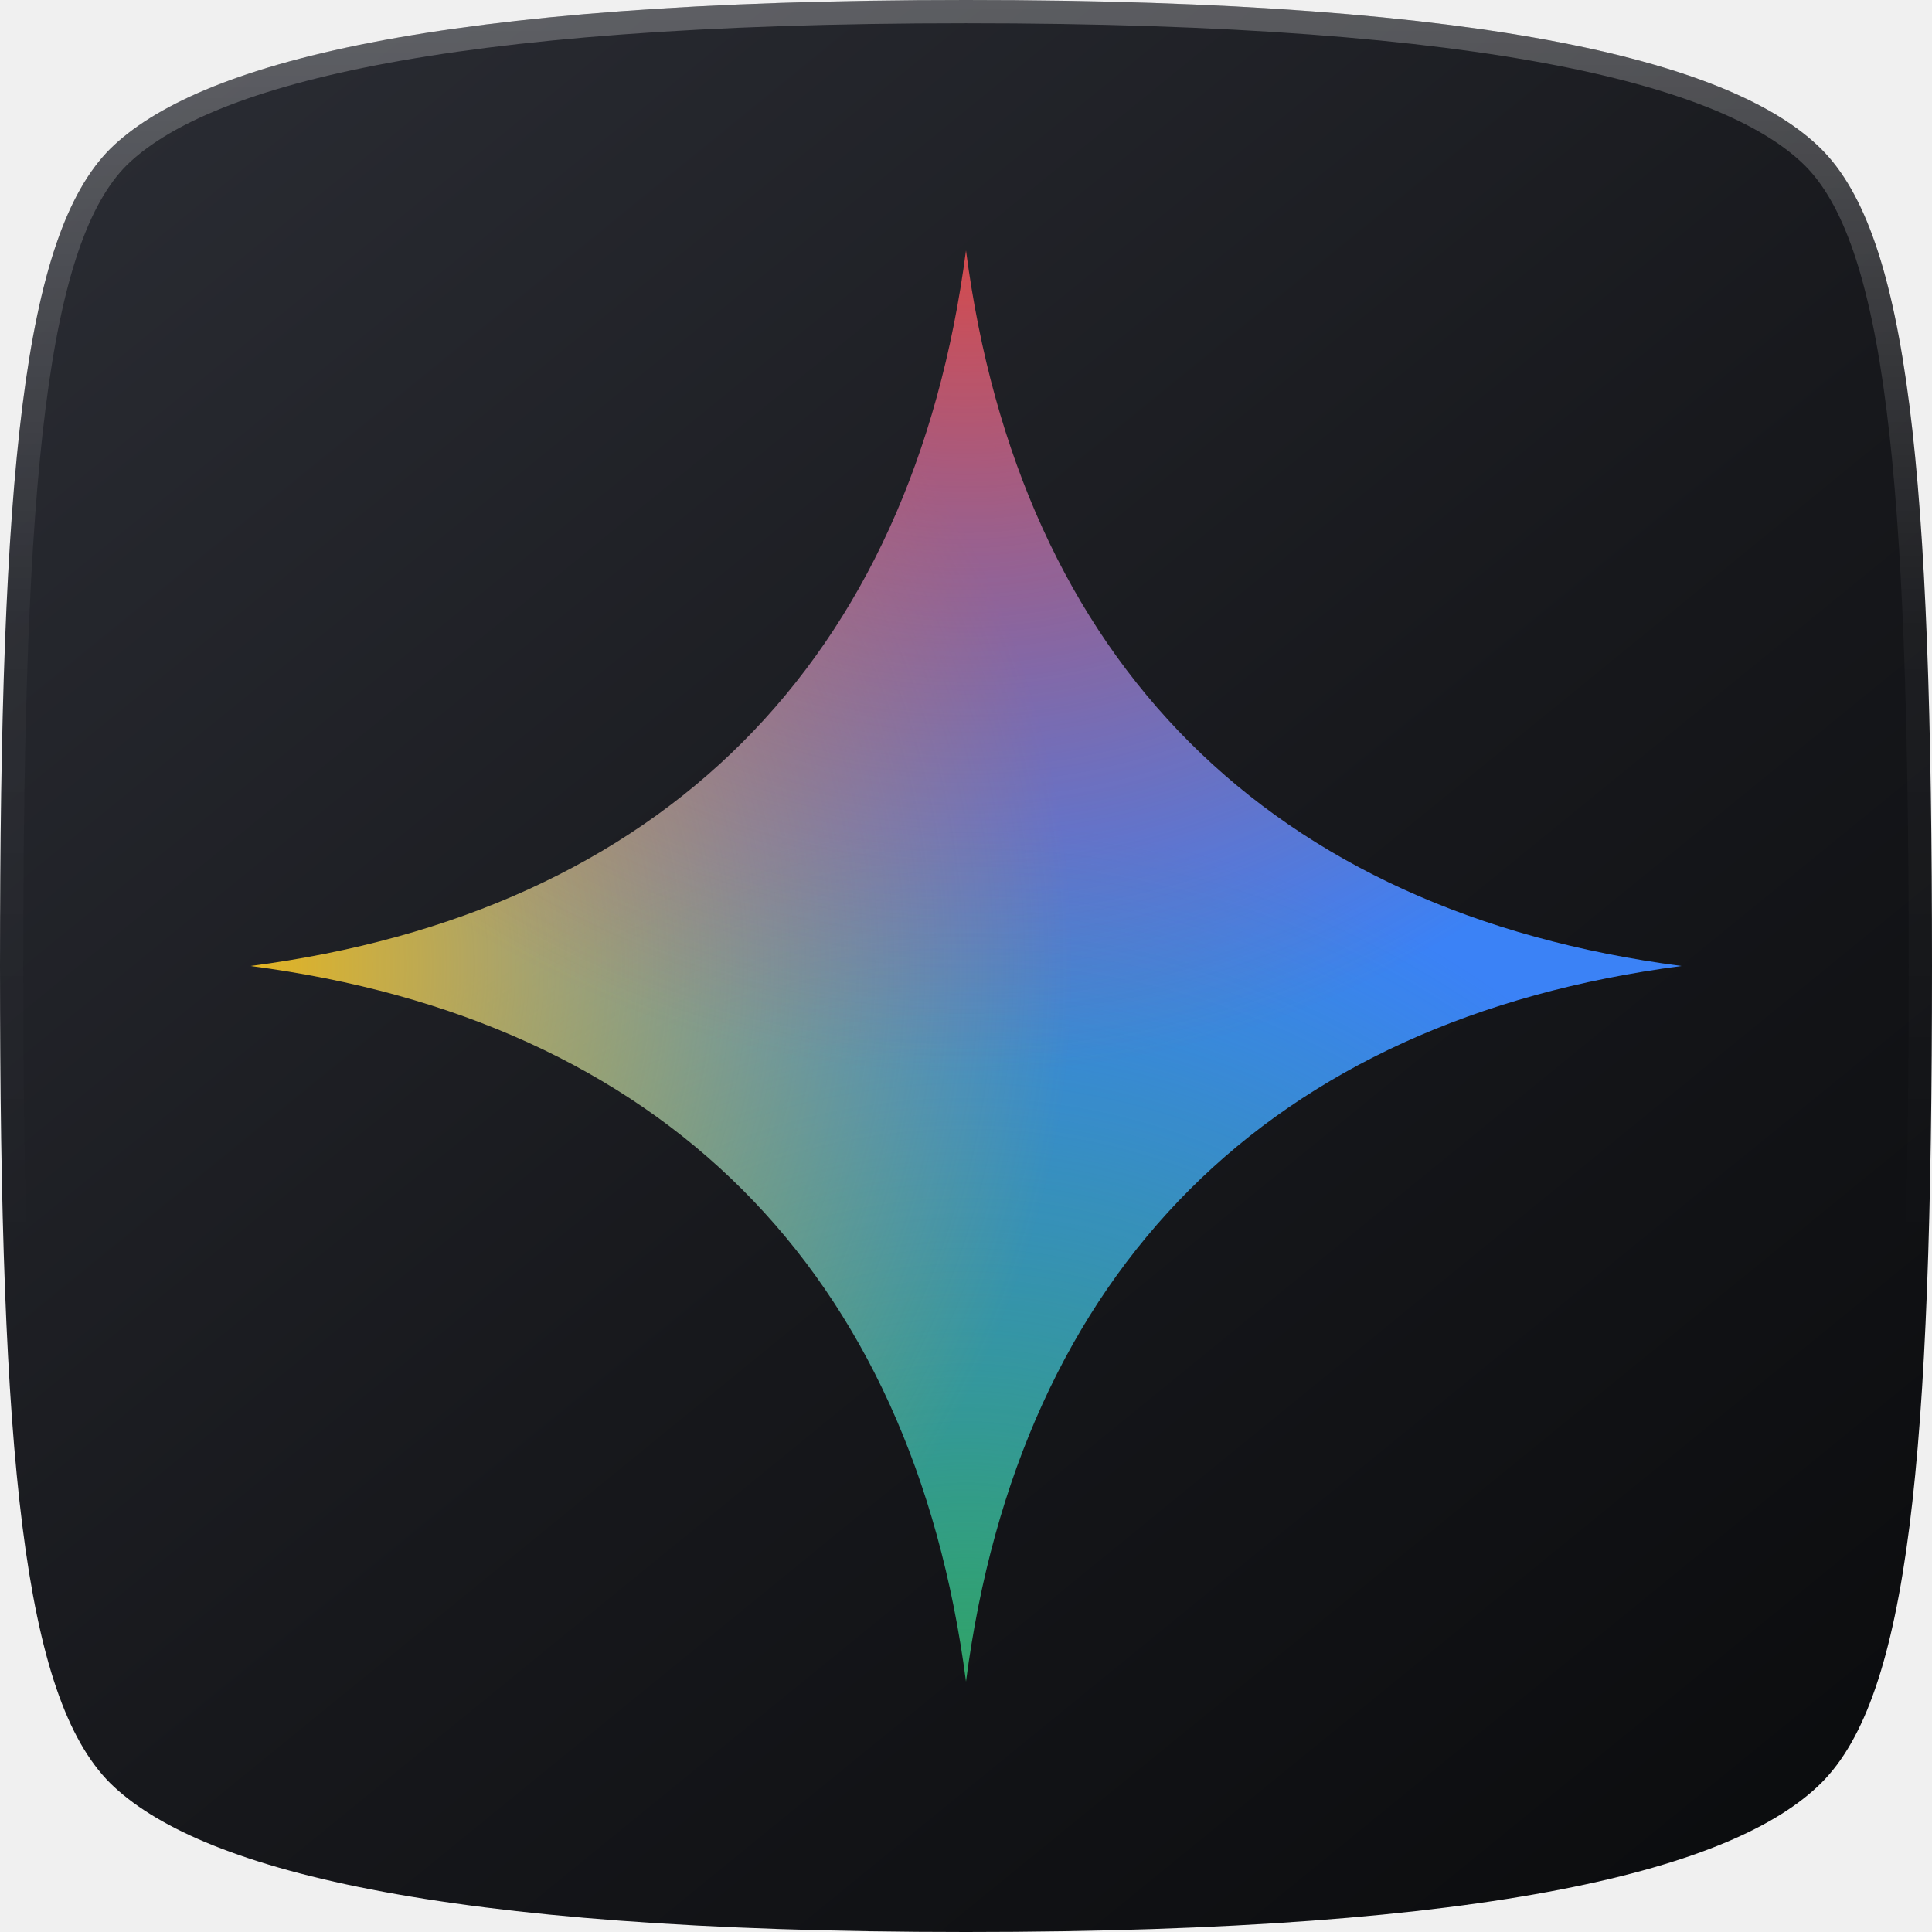
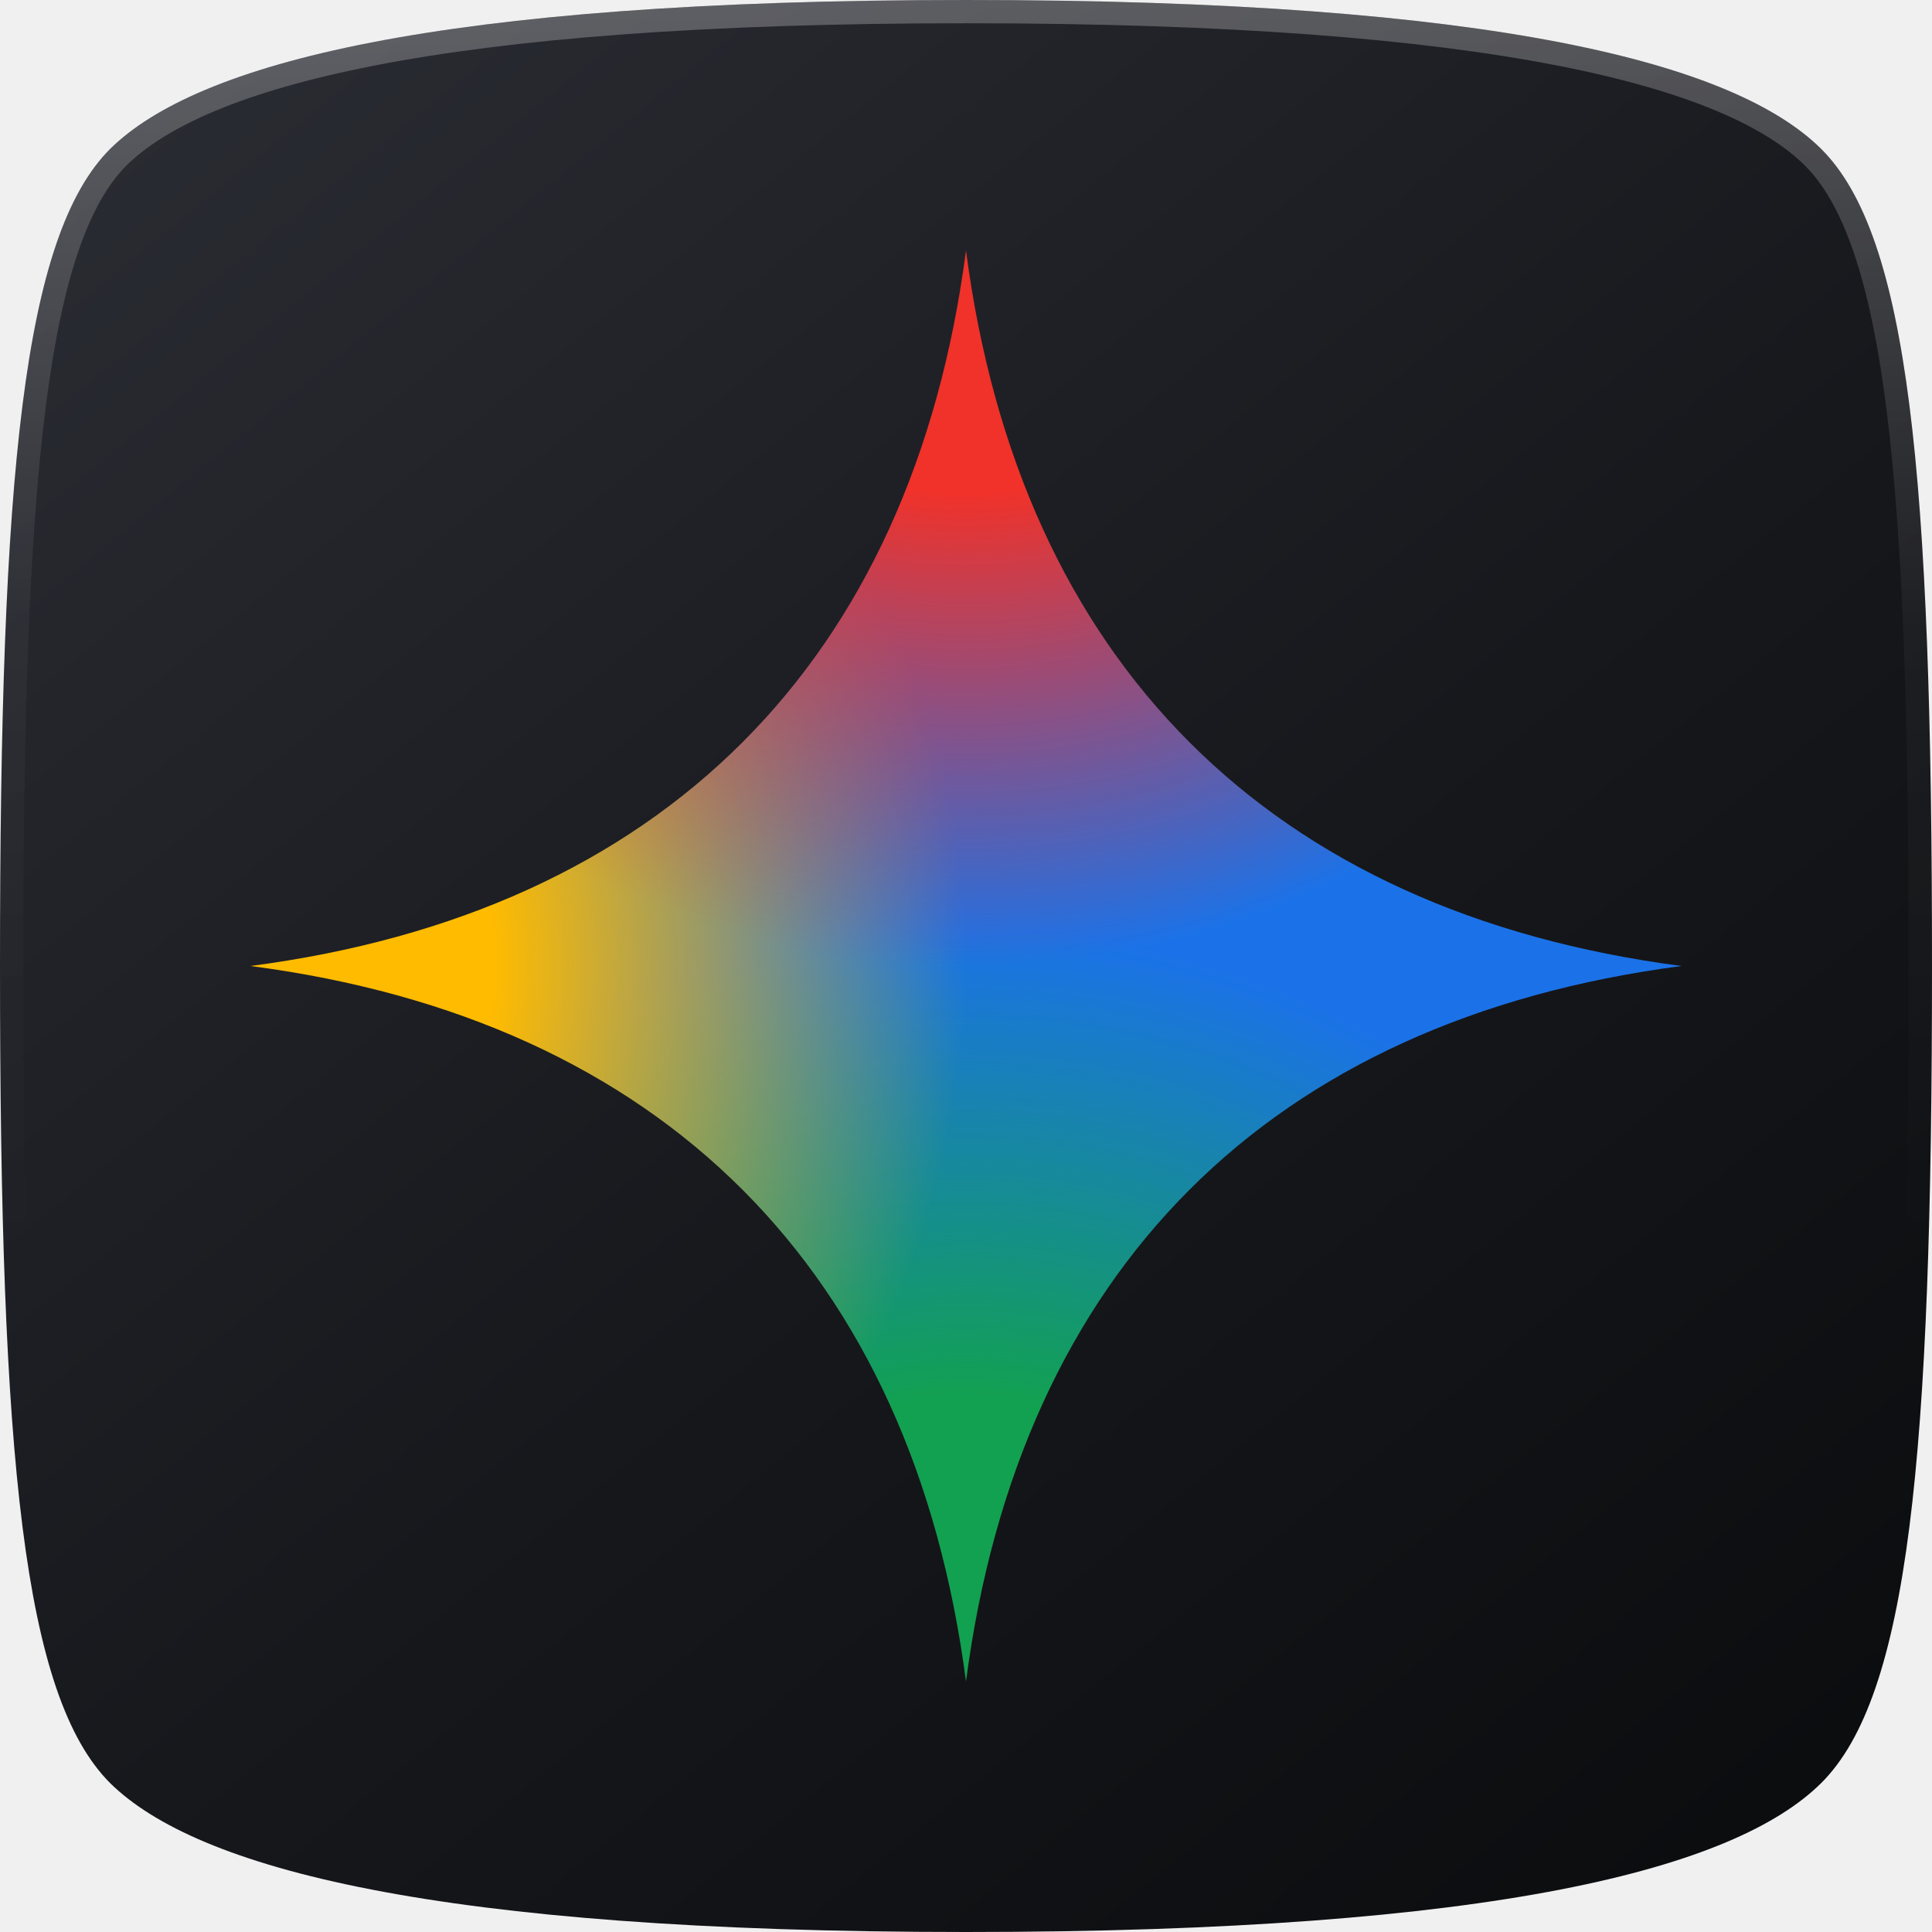
<svg xmlns="http://www.w3.org/2000/svg" viewBox="0 0 108 108" width="512" height="512">
  <defs>
    <clipPath id="sqc" clipPathUnits="objectBoundingBox">
      <path d="M.5,0 C.775,0 .898,.033 .943,.077 C.988,.122 1,.245 1,.5 C1,.755 .988,.878 .943,.923 C.898,.967 .775,1 .5,1 C.225,1 .102,.967 .057,.923 C.012,.878 0,.755 0,.5 C0,.245 .012,.122 .057,.077 C.102,.033 .225,0 .5,0 Z" />
    </clipPath>
    <path id="sqPath" d="M54,0 C83.7,0 97,3.56 101.8,8.32 C106.7,13.18 108,26.46 108,54 C108,81.54 106.7,94.82 101.8,99.68 C97,104.44 83.7,108 54,108 C24.3,108 11,104.44 6.16,99.68 C1.3,94.82 0,81.54 0,54 C0,26.46 1.3,13.18 6.16,8.32 C11,3.56 24.3,0 54,0 Z" />
    <linearGradient id="gTile1" gradientUnits="userSpaceOnUse" x1="10" y1="0" x2="98" y2="108">
      <stop offset="0" stop-color="#2A2C33" />
      <stop offset=".55" stop-color="#17181C" />
      <stop offset="1" stop-color="#0B0C0E" />
    </linearGradient>
    <linearGradient id="gEdge" gradientUnits="userSpaceOnUse" x1="54" y1="0" x2="54" y2="70">
      <stop offset="0" stop-color="#FFFFFF" stop-opacity=".26" />
      <stop offset=".5" stop-color="#FFFFFF" stop-opacity=".04" />
      <stop offset="1" stop-color="#FFFFFF" stop-opacity="0" />
    </linearGradient>
    <linearGradient id="gRed" gradientUnits="userSpaceOnUse" x1="24" y1="16" x2="88" y2="94">
      <stop offset="0" stop-color="#FF6178" />
      <stop offset=".5" stop-color="#E5334E" />
      <stop offset="1" stop-color="#A81232" />
    </linearGradient>
    <linearGradient id="gGlyph" gradientUnits="userSpaceOnUse" x1="54" y1="30" x2="54" y2="80">
      <stop offset="0" stop-color="#FFFFFF" />
      <stop offset="1" stop-color="#BFC4CC" />
    </linearGradient>
    <linearGradient id="gGlyphDim" gradientUnits="userSpaceOnUse" x1="54" y1="28" x2="54" y2="78">
      <stop offset="0" stop-color="#E2E6EB" />
      <stop offset="1" stop-color="#A9AFB9" />
    </linearGradient>
    <linearGradient id="gPpRed" x1="0" y1="0" x2="1" y2="1">
      <stop offset="0" stop-color="#FF6178" />
      <stop offset=".5" stop-color="#E5334E" />
      <stop offset="1" stop-color="#A81232" />
    </linearGradient>
    <linearGradient id="gPpWhite" x1="0" y1="0" x2="0" y2="1">
      <stop offset="0" stop-color="#FFFFFF" />
      <stop offset="1" stop-color="#BFC4CC" />
    </linearGradient>
-     <radialGradient id="gemGreen" gradientUnits="userSpaceOnUse" cx="54" cy="98" r="52">
-       <stop offset="0" stop-color="#2FA75A" stop-opacity="1" />
-       <stop offset=".42" stop-color="#2FA75A" stop-opacity=".55" />
-       <stop offset="1" stop-color="#2FA75A" stop-opacity="0" />
+     <radialGradient id="gemGreen" gradientUnits="userSpaceOnUse" cx="54" cy="100" r="48">
+       <stop offset="0" stop-color="#12A150" stop-opacity="1" />
+       <stop offset=".45" stop-color="#12A150" stop-opacity="1" />
+       <stop offset="1" stop-color="#12A150" stop-opacity="0" />
    </radialGradient>
-     <radialGradient id="gemYellow" gradientUnits="userSpaceOnUse" cx="8" cy="54" r="52">
-       <stop offset="0" stop-color="#FBBC05" stop-opacity="1" />
-       <stop offset=".42" stop-color="#FBBC05" stop-opacity=".55" />
-       <stop offset="1" stop-color="#FBBC05" stop-opacity="0" />
+     <radialGradient id="gemYellow" gradientUnits="userSpaceOnUse" cx="6" cy="54" r="48">
+       <stop offset="0" stop-color="#FFBB00" stop-opacity="1" />
+       <stop offset=".45" stop-color="#FFBB00" stop-opacity="1" />
+       <stop offset="1" stop-color="#FFBB00" stop-opacity="0" />
    </radialGradient>
-     <radialGradient id="gemRed" gradientUnits="userSpaceOnUse" cx="54" cy="8" r="52">
-       <stop offset="0" stop-color="#EA4335" stop-opacity="1" />
-       <stop offset=".42" stop-color="#EA4335" stop-opacity=".55" />
-       <stop offset="1" stop-color="#EA4335" stop-opacity="0" />
+     <radialGradient id="gemRed" gradientUnits="userSpaceOnUse" cx="54" cy="6" r="48">
+       <stop offset="0" stop-color="#F0322A" stop-opacity="1" />
+       <stop offset=".45" stop-color="#F0322A" stop-opacity="1" />
+       <stop offset="1" stop-color="#F0322A" stop-opacity="0" />
    </radialGradient>
    <clipPath id="holder" clipPathUnits="userSpaceOnUse">
      <rect x="18" y="28" width="72" height="56" rx="9" />
    </clipPath>
    <linearGradient id="gHold" x1="0" y1="0" x2="1" y2="1">
      <stop offset="0" stop-color="#A81433" />
      <stop offset="1" stop-color="#67091E" />
    </linearGradient>
    <linearGradient id="gFlap" x1="0" y1="0" x2="0" y2="1">
      <stop offset="0" stop-color="#FFF1F4" />
      <stop offset="1" stop-color="#F8C9D5" />
    </linearGradient>
    <linearGradient id="gW1" x1="0" y1="0" x2="0" y2="1">
      <stop offset="0" stop-color="#FFFFFF" />
      <stop offset="1" stop-color="#EDEFF3" />
    </linearGradient>
    <linearGradient id="gW2" x1="0" y1="0" x2="0" y2="1">
      <stop offset="0" stop-color="#B2BAC5" />
      <stop offset="1" stop-color="#8F98A4" />
    </linearGradient>
    <linearGradient id="gPpOver" x1="0" y1="0" x2="0" y2="1">
      <stop offset="0" stop-color="#FEDCE3" />
      <stop offset="1" stop-color="#F0A6B5" />
    </linearGradient>
    <clipPath id="ppFront" clipPathUnits="userSpaceOnUse">
      <path transform="translate(13,12)" d="M0 0 L23 0 A15 15 0 0 1 23 30 L13 30 L13 50 L0 50 Z" />
    </clipPath>
    <clipPath id="cutA" clipPathUnits="userSpaceOnUse">
      <polygon points="144.5,-47.1 -34.5,155.1 115.7,288.1 294.7,85.9" />
    </clipPath>
    <clipPath id="cutB" clipPathUnits="userSpaceOnUse">
      <polygon points="144.5,-47.1 -34.5,155.1 -184.7,22.1 -5.7,-180.1" />
    </clipPath>
    <clipPath id="sqUser" clipPathUnits="userSpaceOnUse">
      <use href="#sqPath" />
    </clipPath>
  </defs>
  <g clip-path="url(#sqUser)">
    <rect width="108" height="108" fill="url(#gTile1)" />
    <defs>
      <mask id="mkGem" maskUnits="userSpaceOnUse" x="0" y="0" width="108" height="108">
        <path d="M54 14 C57 37, 71 51, 94 54 C71 57, 57 71, 54 94 C51 71, 37 57, 14 54 C37 51, 51 37, 54 14 Z" fill="#fff" />
      </mask>
    </defs>
    <g mask="url(#mkGem)">
-       <rect width="108" height="108" fill="#3B82F6" />
+       <rect width="108" height="108" fill="#1B72E8" />
      <rect width="108" height="108" fill="url(#gemGreen)" />
      <rect width="108" height="108" fill="url(#gemYellow)" />
      <rect width="108" height="108" fill="url(#gemRed)" />
    </g>
    <use href="#sqPath" fill="none" stroke="url(#gEdge)" stroke-width="2.6" />
  </g>
</svg>
